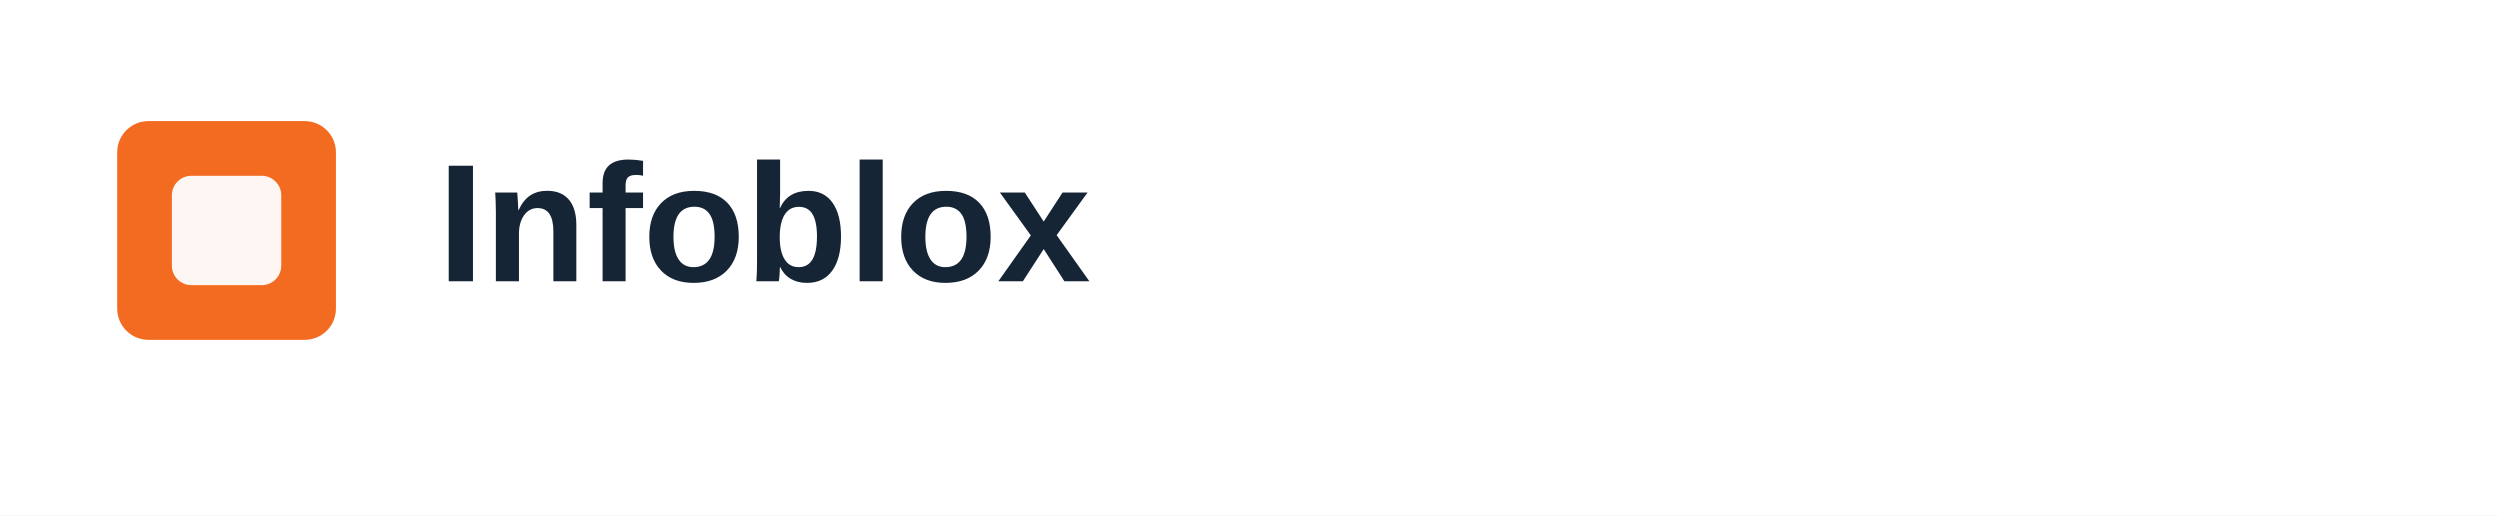
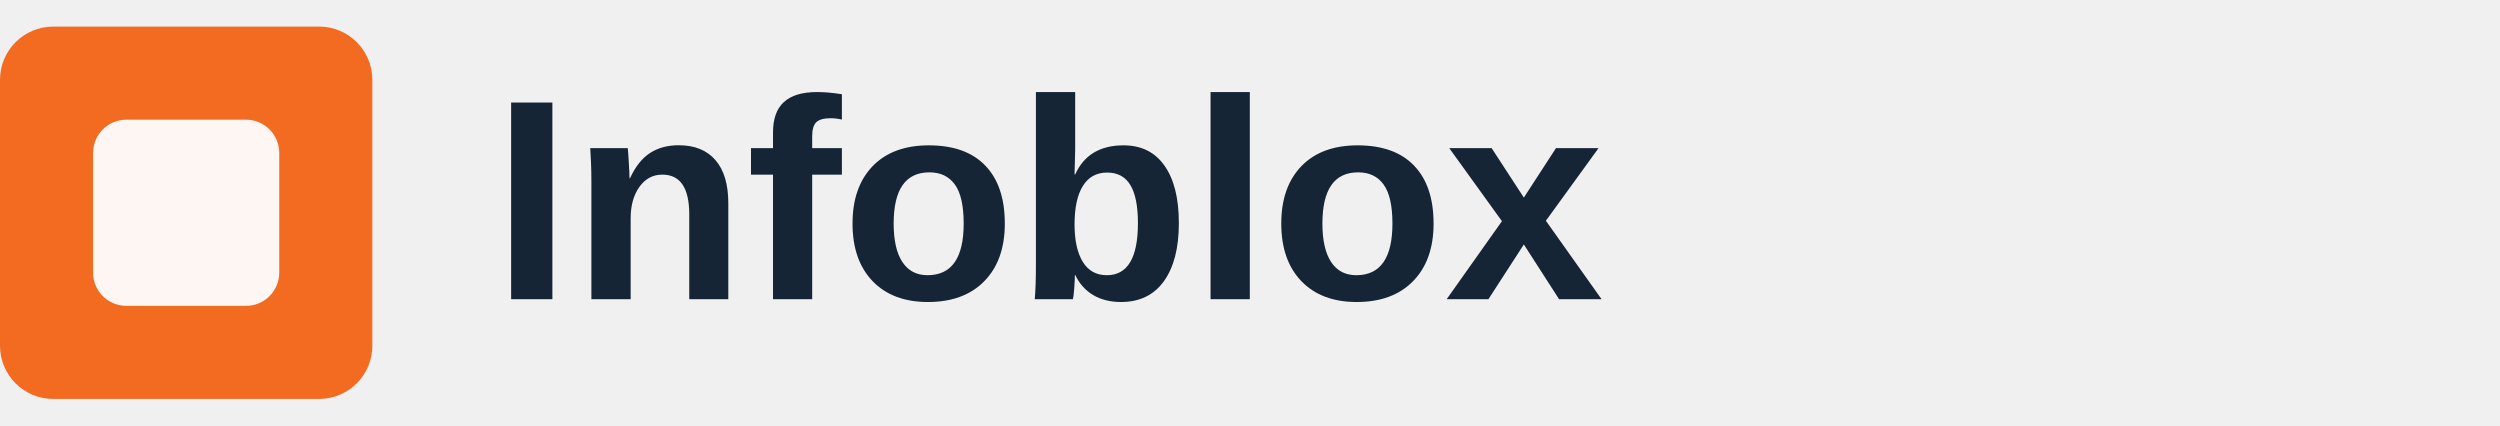
- <svg xmlns="http://www.w3.org/2000/svg" width="640" height="132" viewBox="0 0 640 132" role="img" aria-label="Infoblox">
-   <rect width="640" height="132" fill="#FFFFFF" />
-   <g transform="translate(30 31)">
-     <rect width="56" height="56" rx="8" fill="#F36B21" />
-     <rect x="14" y="14" width="28" height="28" rx="5" fill="#FFFFFF" opacity=".94" />
-     <text x="82" y="41" font-family="Arial, Helvetica, sans-serif" font-size="43" font-weight="700" fill="#152536">Infoblox</text>
-   </g>
+ <svg xmlns="http://www.w3.org/2000/svg" width="376" height="64" viewBox="0 0 376 64" role="img" aria-label="Infoblox">
+   <rect x="0" y="4" width="56" height="56" rx="8" fill="#F36B21" />
+   <rect x="14" y="18" width="28" height="28" rx="5" fill="#FFFFFF" opacity=".94" />
+   <text x="74" y="45" font-family="Arial, Helvetica, sans-serif" font-size="43" font-weight="700" fill="#152536">Infoblox</text>
</svg>
